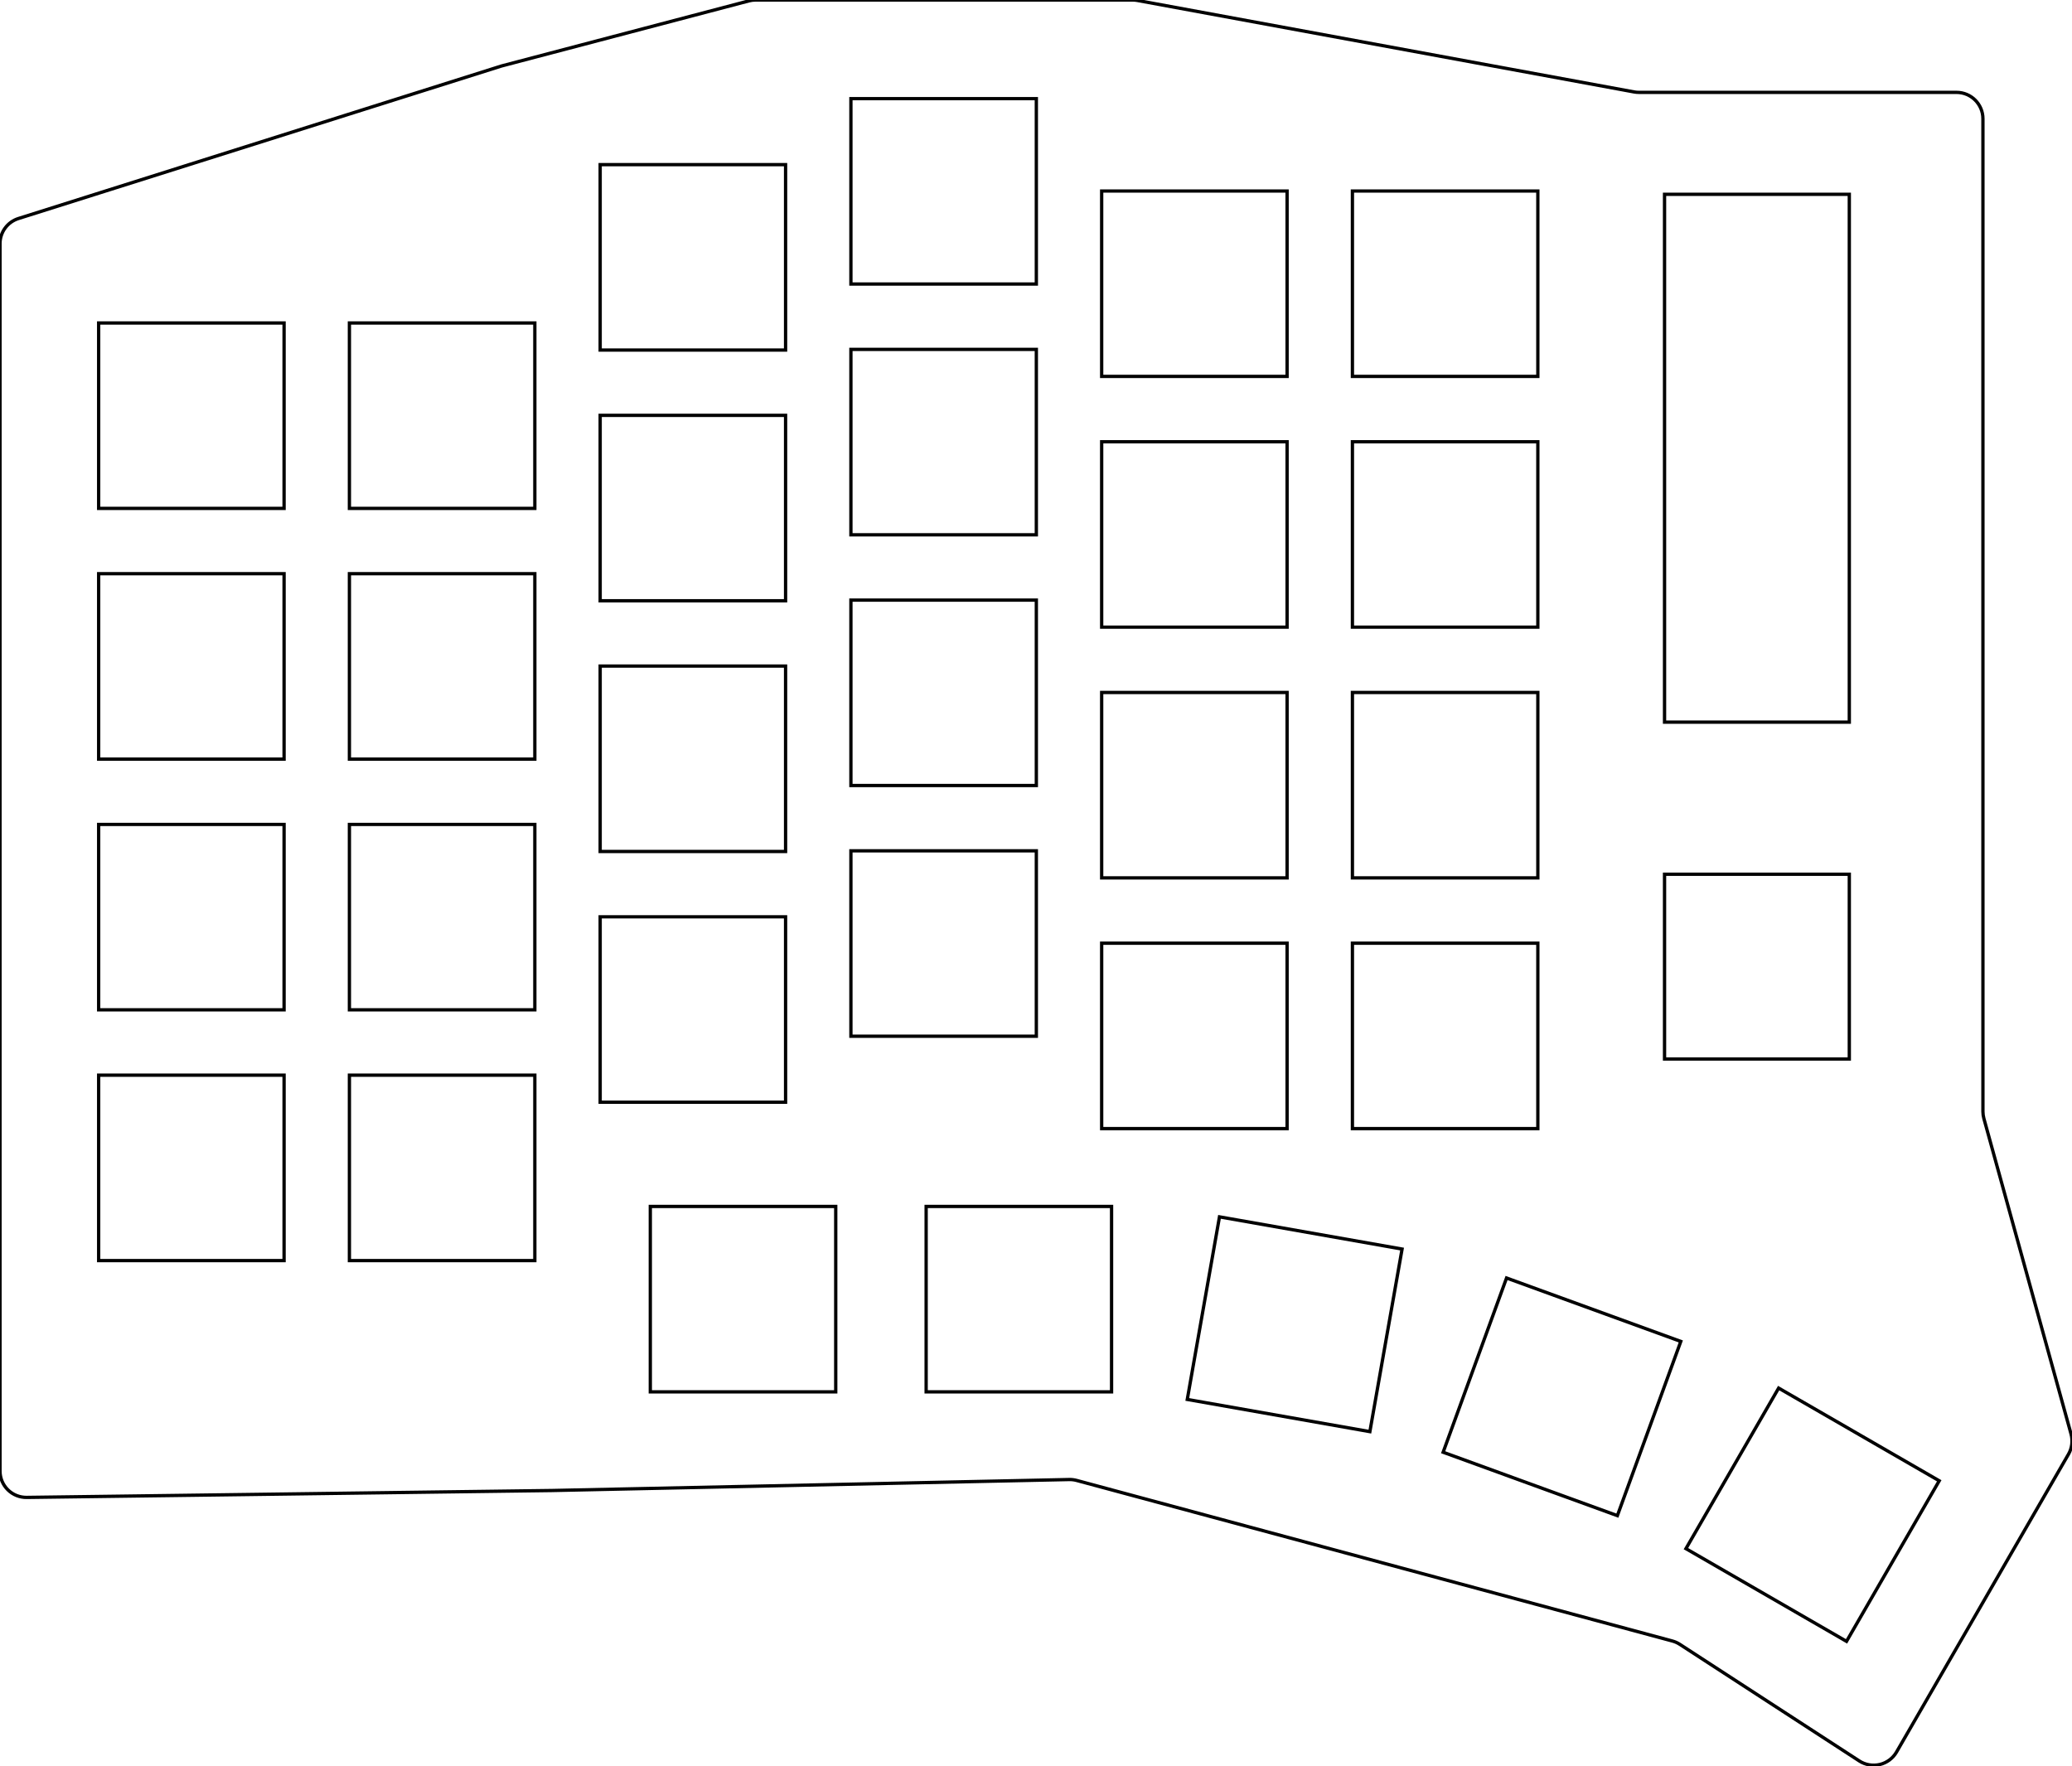
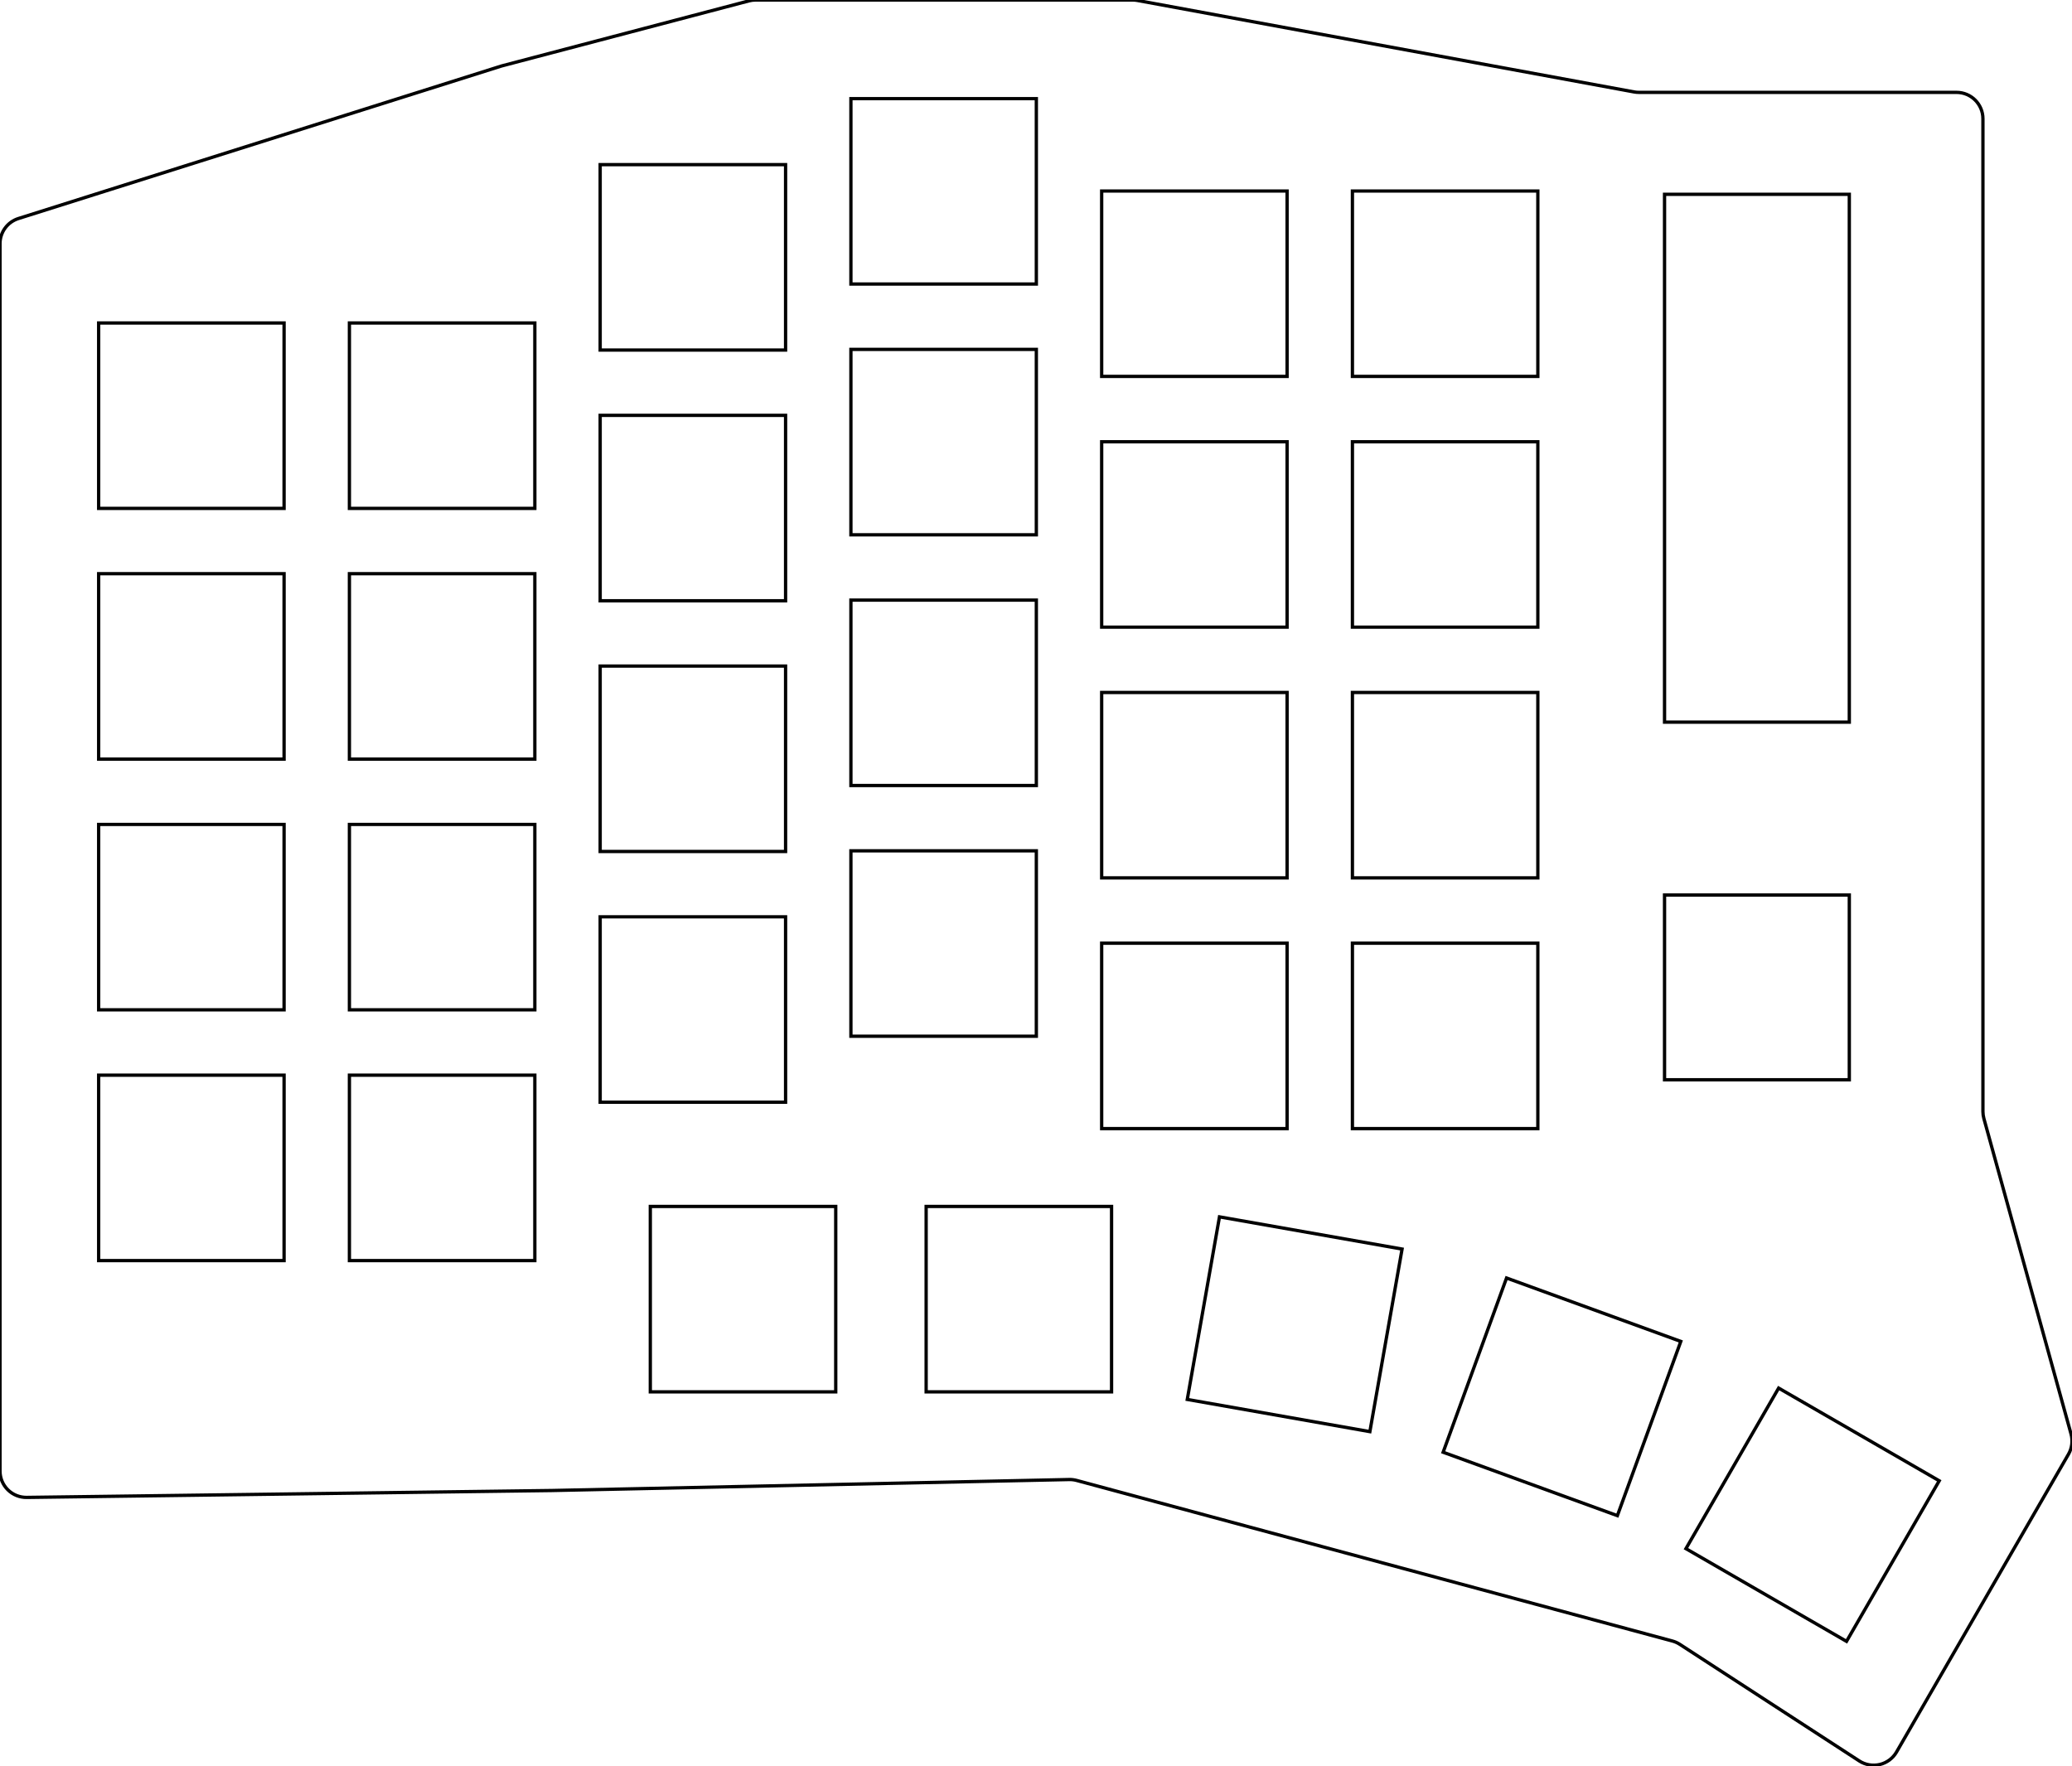
<svg xmlns="http://www.w3.org/2000/svg" width="156.999mm" height="133.766mm" viewBox="0 0 156.999 133.766">
  <g id="svgGroup" stroke-linecap="round" fill-rule="evenodd" font-size="9pt" stroke="#000" stroke-width="0.25mm" fill="none" style="stroke:#000;stroke-width:0.25mm;fill:none">
-     <path d="M 156.731 110.202 L 143.704 132.766 A 2 2 0 0 1 140.882 133.443 L 127.283 124.607 A 2 2 0 0 0 126.714 124.353 L 81.579 112.186 A 2 2 0 0 0 81.016 112.118 L 41.808 112.95 A 2 2 0 0 1 41.792 112.95 L 2.026 113.473 A 2 2 0 0 1 0 111.474 L 0 18.466 A 2 2 0 0 1 1.398 16.559 L 37.954 5.015 A 2 2 0 0 1 38.047 4.988 L 56.75 0.066 A 2 2 0 0 1 57.259 0 L 85.817 0 A 2 2 0 0 1 86.18 0.033 L 123.82 6.967 A 2 2 0 0 0 124.183 7 L 148.25 7 A 2 2 0 0 1 150.25 9 L 150.25 84.229 A 2 2 0 0 0 150.322 84.761 L 156.927 108.669 A 2 2 0 0 1 156.731 110.202 Z M 126.125 54.725 L 126.125 14.725 L 140.125 14.725 L 140.125 54.725 L 126.125 54.725 Z M 109.349 110.049 L 114.154 96.846 L 127.357 101.652 L 122.551 114.854 L 109.349 110.049 Z M 127.746 117.355 L 134.771 105.188 L 146.939 112.213 L 139.914 124.38 L 127.746 117.355 Z M 70.175 105.475 L 70.175 91.425 L 84.225 91.425 L 84.225 105.475 L 70.175 105.475 Z M 83.475 85.525 L 83.475 71.475 L 97.525 71.475 L 97.525 85.525 L 83.475 85.525 Z M 83.475 66.525 L 83.475 52.475 L 97.525 52.475 L 97.525 66.525 L 83.475 66.525 Z M 83.475 47.525 L 83.475 33.475 L 97.525 33.475 L 97.525 47.525 L 83.475 47.525 Z M 83.475 28.525 L 83.475 14.475 L 97.525 14.475 L 97.525 28.525 L 83.475 28.525 Z M 102.475 85.525 L 102.475 71.475 L 116.525 71.475 L 116.525 85.525 L 102.475 85.525 Z M 102.475 66.525 L 102.475 52.475 L 116.525 52.475 L 116.525 66.525 L 102.475 66.525 Z M 102.475 47.525 L 102.475 33.475 L 116.525 33.475 L 116.525 47.525 L 102.475 47.525 Z M 102.475 28.525 L 102.475 14.475 L 116.525 14.475 L 116.525 28.525 L 102.475 28.525 Z M 49.275 105.475 L 49.275 91.425 L 63.325 91.425 L 63.325 105.475 L 49.275 105.475 Z M 7.475 95.525 L 7.475 81.475 L 21.525 81.475 L 21.525 95.525 L 7.475 95.525 Z M 7.475 76.525 L 7.475 62.475 L 21.525 62.475 L 21.525 76.525 L 7.475 76.525 Z M 7.475 57.525 L 7.475 43.475 L 21.525 43.475 L 21.525 57.525 L 7.475 57.525 Z M 7.475 38.525 L 7.475 24.475 L 21.525 24.475 L 21.525 38.525 L 7.475 38.525 Z M 26.475 95.525 L 26.475 81.475 L 40.525 81.475 L 40.525 95.525 L 26.475 95.525 Z M 26.475 76.525 L 26.475 62.475 L 40.525 62.475 L 40.525 76.525 L 26.475 76.525 Z M 26.475 57.525 L 26.475 43.475 L 40.525 43.475 L 40.525 57.525 L 26.475 57.525 Z M 26.475 38.525 L 26.475 24.475 L 40.525 24.475 L 40.525 38.525 L 26.475 38.525 Z M 45.475 83.525 L 45.475 69.475 L 59.525 69.475 L 59.525 83.525 L 45.475 83.525 Z M 45.475 64.525 L 45.475 50.475 L 59.525 50.475 L 59.525 64.525 L 45.475 64.525 Z M 45.475 45.525 L 45.475 31.475 L 59.525 31.475 L 59.525 45.525 L 45.475 45.525 Z M 45.475 26.525 L 45.475 12.475 L 59.525 12.475 L 59.525 26.525 L 45.475 26.525 Z M 64.475 78.525 L 64.475 64.475 L 78.525 64.475 L 78.525 78.525 L 64.475 78.525 Z M 64.475 59.525 L 64.475 45.475 L 78.525 45.475 L 78.525 59.525 L 64.475 59.525 Z M 64.475 40.525 L 64.475 26.475 L 78.525 26.475 L 78.525 40.525 L 64.475 40.525 Z M 64.475 21.525 L 64.475 7.475 L 78.525 7.475 L 78.525 21.525 L 64.475 21.525 Z M 89.962 106.048 L 92.402 92.212 L 106.238 94.652 L 103.798 108.488 L 89.962 106.048 Z M 126.125 80.25 L 126.125 66.25 L 140.125 66.25 L 140.125 80.25 L 126.125 80.25 Z" vector-effect="non-scaling-stroke" />
+     <path d="M 156.731 110.202 L 143.704 132.766 A 2 2 0 0 1 140.882 133.443 L 127.283 124.607 A 2 2 0 0 0 126.714 124.353 L 81.579 112.186 A 2 2 0 0 0 81.016 112.118 L 41.808 112.95 A 2 2 0 0 1 41.792 112.95 L 2.026 113.473 A 2 2 0 0 1 0 111.474 L 0 18.466 A 2 2 0 0 1 1.398 16.559 L 37.954 5.015 A 2 2 0 0 1 38.047 4.988 L 56.75 0.066 A 2 2 0 0 1 57.259 0 L 85.817 0 A 2 2 0 0 1 86.18 0.033 L 123.82 6.967 A 2 2 0 0 0 124.183 7 L 148.25 7 A 2 2 0 0 1 150.25 9 L 150.25 84.229 A 2 2 0 0 0 150.322 84.761 L 156.927 108.669 A 2 2 0 0 1 156.731 110.202 Z M 126.125 54.725 L 126.125 14.725 L 140.125 14.725 L 140.125 54.725 L 126.125 54.725 Z M 109.349 110.049 L 114.154 96.846 L 127.357 101.652 L 122.551 114.854 L 109.349 110.049 Z M 127.746 117.355 L 134.771 105.188 L 146.939 112.213 L 139.914 124.38 L 127.746 117.355 Z M 70.175 105.475 L 70.175 91.425 L 84.225 91.425 L 84.225 105.475 L 70.175 105.475 Z M 83.475 85.525 L 83.475 71.475 L 97.525 71.475 L 97.525 85.525 L 83.475 85.525 Z M 83.475 66.525 L 83.475 52.475 L 97.525 52.475 L 97.525 66.525 L 83.475 66.525 Z M 83.475 47.525 L 83.475 33.475 L 97.525 33.475 L 97.525 47.525 L 83.475 47.525 Z M 83.475 28.525 L 83.475 14.475 L 97.525 14.475 L 97.525 28.525 L 83.475 28.525 Z M 102.475 85.525 L 102.475 71.475 L 116.525 71.475 L 116.525 85.525 L 102.475 85.525 Z M 102.475 66.525 L 102.475 52.475 L 116.525 52.475 L 116.525 66.525 L 102.475 66.525 Z M 102.475 47.525 L 102.475 33.475 L 116.525 33.475 L 116.525 47.525 L 102.475 47.525 Z M 102.475 28.525 L 102.475 14.475 L 116.525 14.475 L 116.525 28.525 L 102.475 28.525 Z M 49.275 105.475 L 49.275 91.425 L 63.325 91.425 L 63.325 105.475 L 49.275 105.475 Z M 7.475 95.525 L 7.475 81.475 L 21.525 81.475 L 21.525 95.525 L 7.475 95.525 Z M 7.475 76.525 L 7.475 62.475 L 21.525 62.475 L 21.525 76.525 L 7.475 76.525 Z M 7.475 57.525 L 7.475 43.475 L 21.525 43.475 L 21.525 57.525 L 7.475 57.525 Z M 7.475 38.525 L 7.475 24.475 L 21.525 24.475 L 21.525 38.525 L 7.475 38.525 Z M 26.475 95.525 L 26.475 81.475 L 40.525 81.475 L 40.525 95.525 L 26.475 95.525 Z M 26.475 76.525 L 26.475 62.475 L 40.525 62.475 L 40.525 76.525 L 26.475 76.525 Z M 26.475 57.525 L 26.475 43.475 L 40.525 43.475 L 40.525 57.525 L 26.475 57.525 Z M 26.475 38.525 L 26.475 24.475 L 40.525 24.475 L 40.525 38.525 L 26.475 38.525 Z M 45.475 83.525 L 45.475 69.475 L 59.525 69.475 L 59.525 83.525 L 45.475 83.525 Z M 45.475 64.525 L 45.475 50.475 L 59.525 50.475 L 59.525 64.525 L 45.475 64.525 Z M 45.475 45.525 L 45.475 31.475 L 59.525 31.475 L 59.525 45.525 L 45.475 45.525 Z M 45.475 26.525 L 45.475 12.475 L 59.525 12.475 L 59.525 26.525 L 45.475 26.525 Z M 64.475 78.525 L 64.475 64.475 L 78.525 64.475 L 78.525 78.525 L 64.475 78.525 Z M 64.475 59.525 L 64.475 45.475 L 78.525 45.475 L 78.525 59.525 L 64.475 59.525 Z M 64.475 40.525 L 64.475 26.475 L 78.525 26.475 L 78.525 40.525 L 64.475 40.525 Z M 64.475 21.525 L 64.475 7.475 L 78.525 7.475 L 78.525 21.525 L 64.475 21.525 Z M 89.962 106.048 L 92.402 92.212 L 106.238 94.652 L 103.798 108.488 L 89.962 106.048 Z M 126.125 81.825 L 126.125 67.825 L 140.125 67.825 L 140.125 81.825 L 126.125 81.825 Z" vector-effect="non-scaling-stroke" />
  </g>
</svg>
